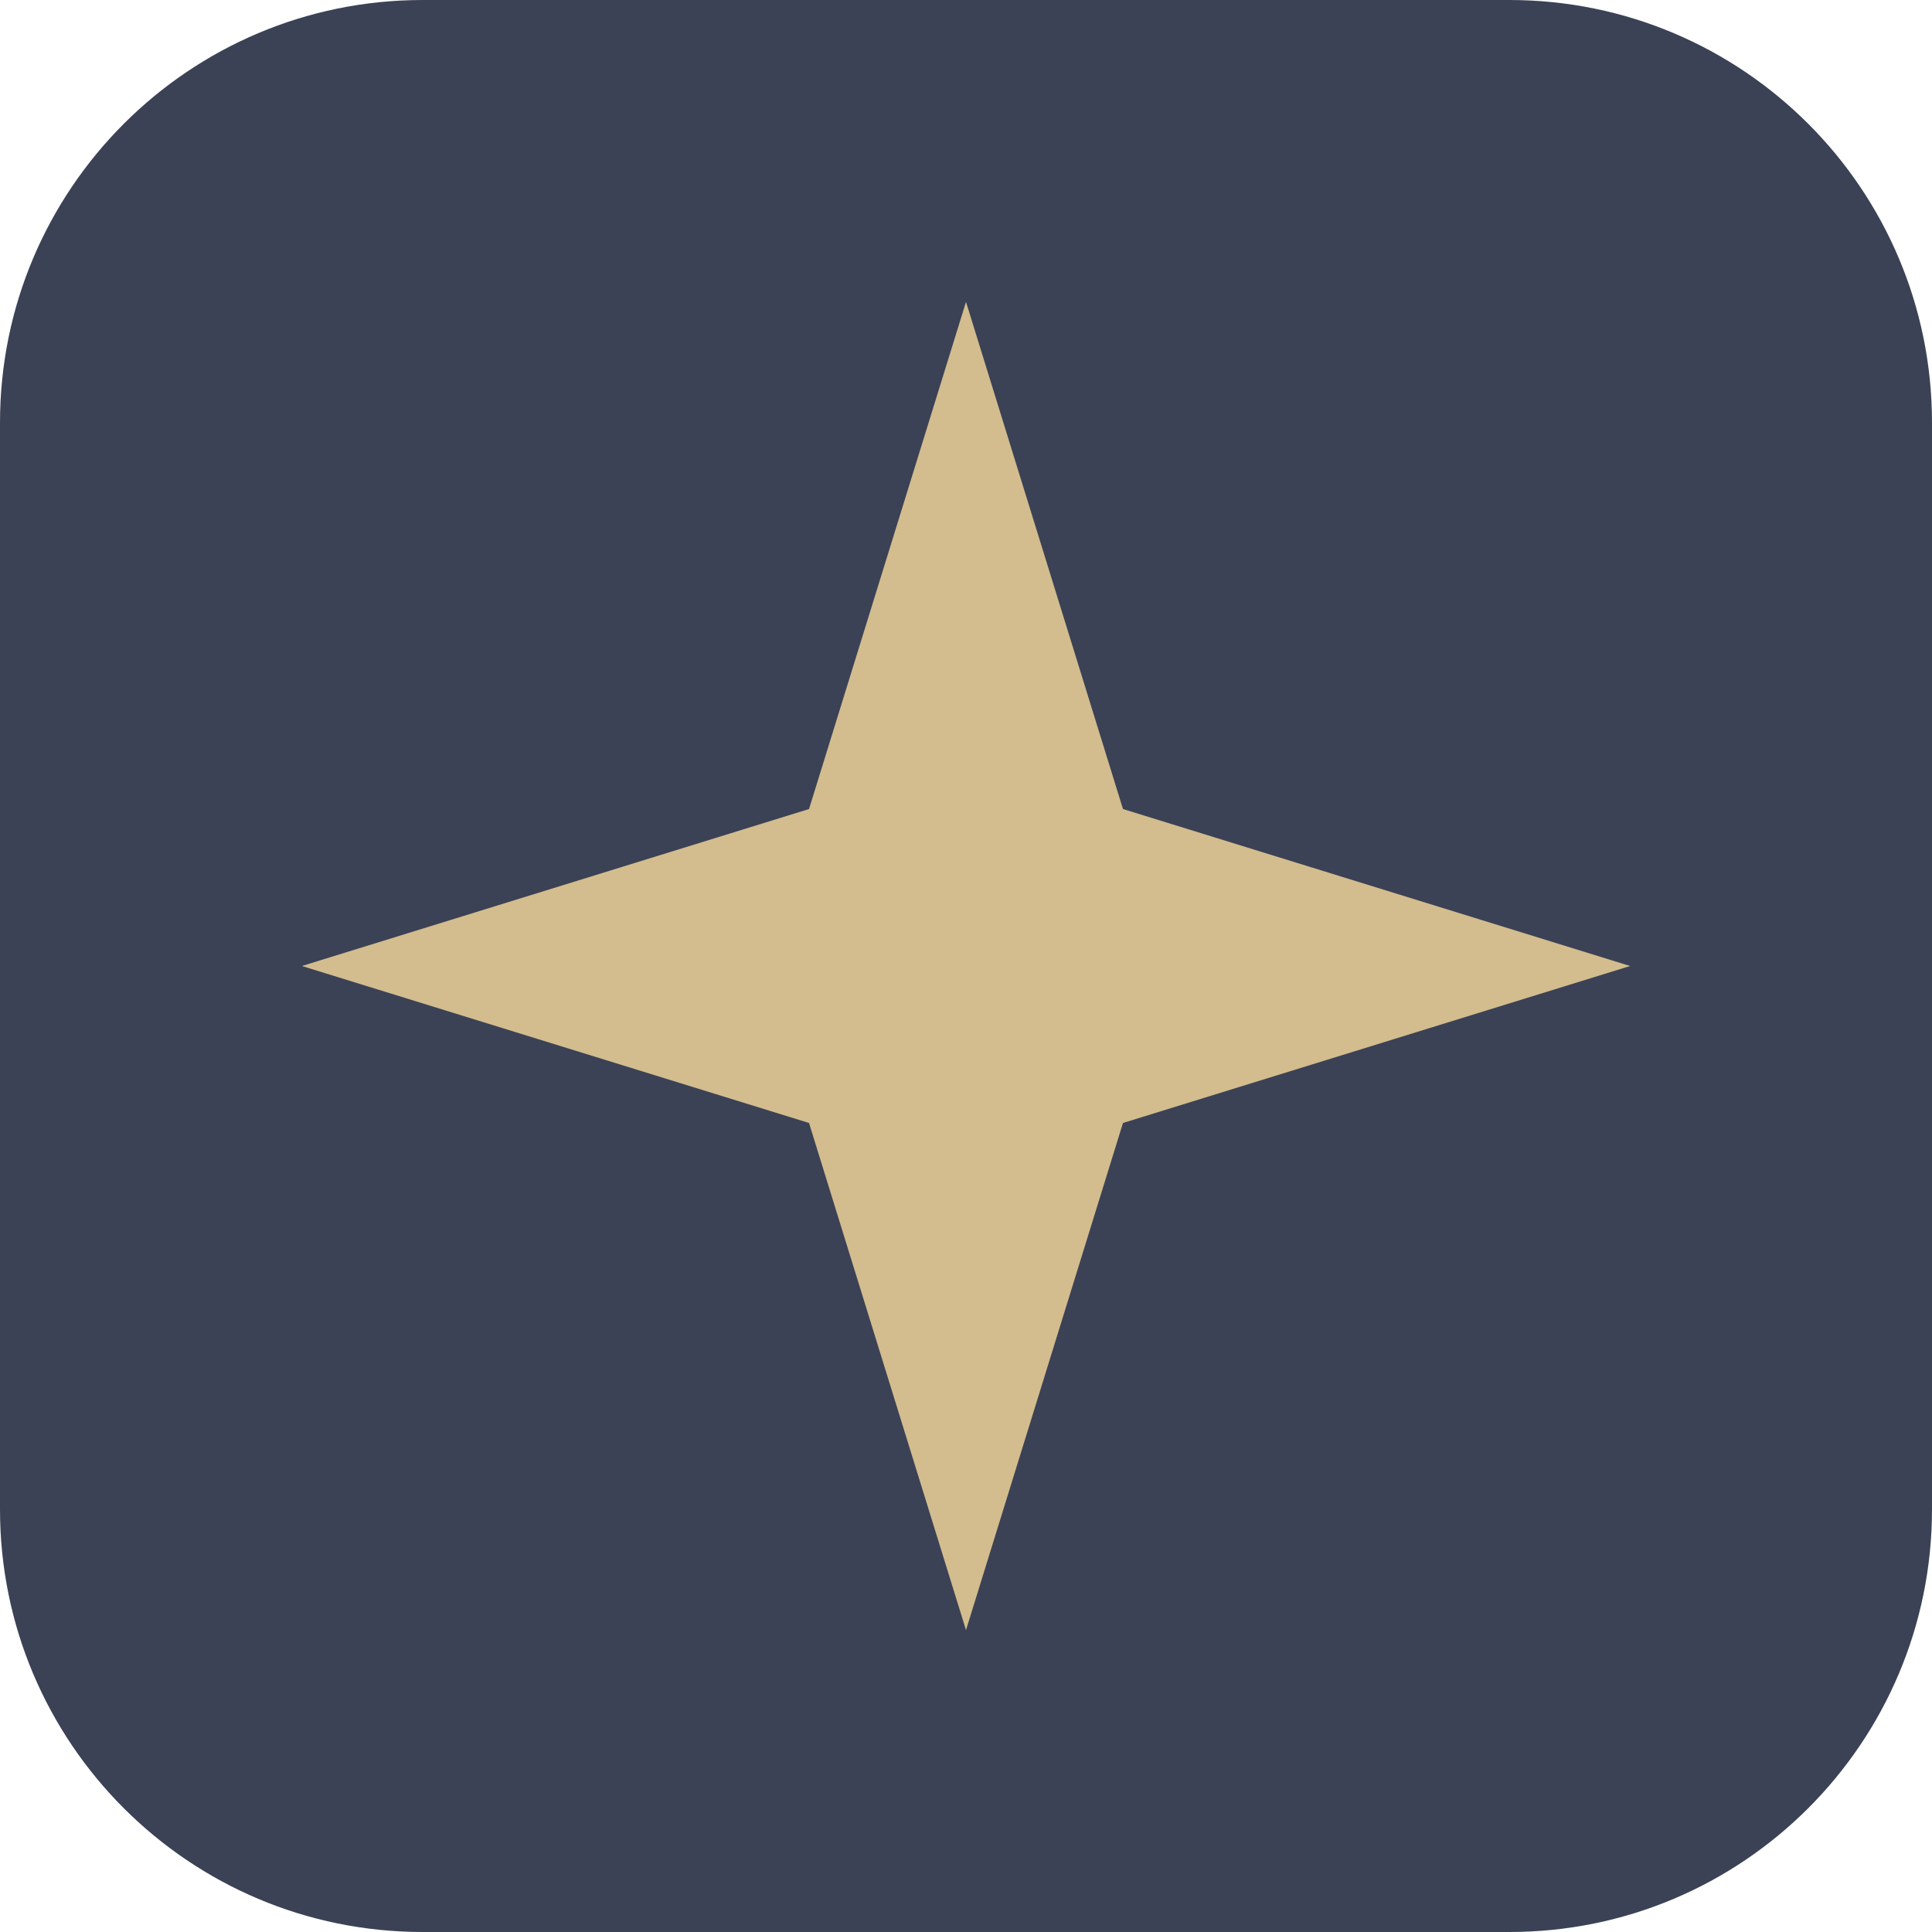
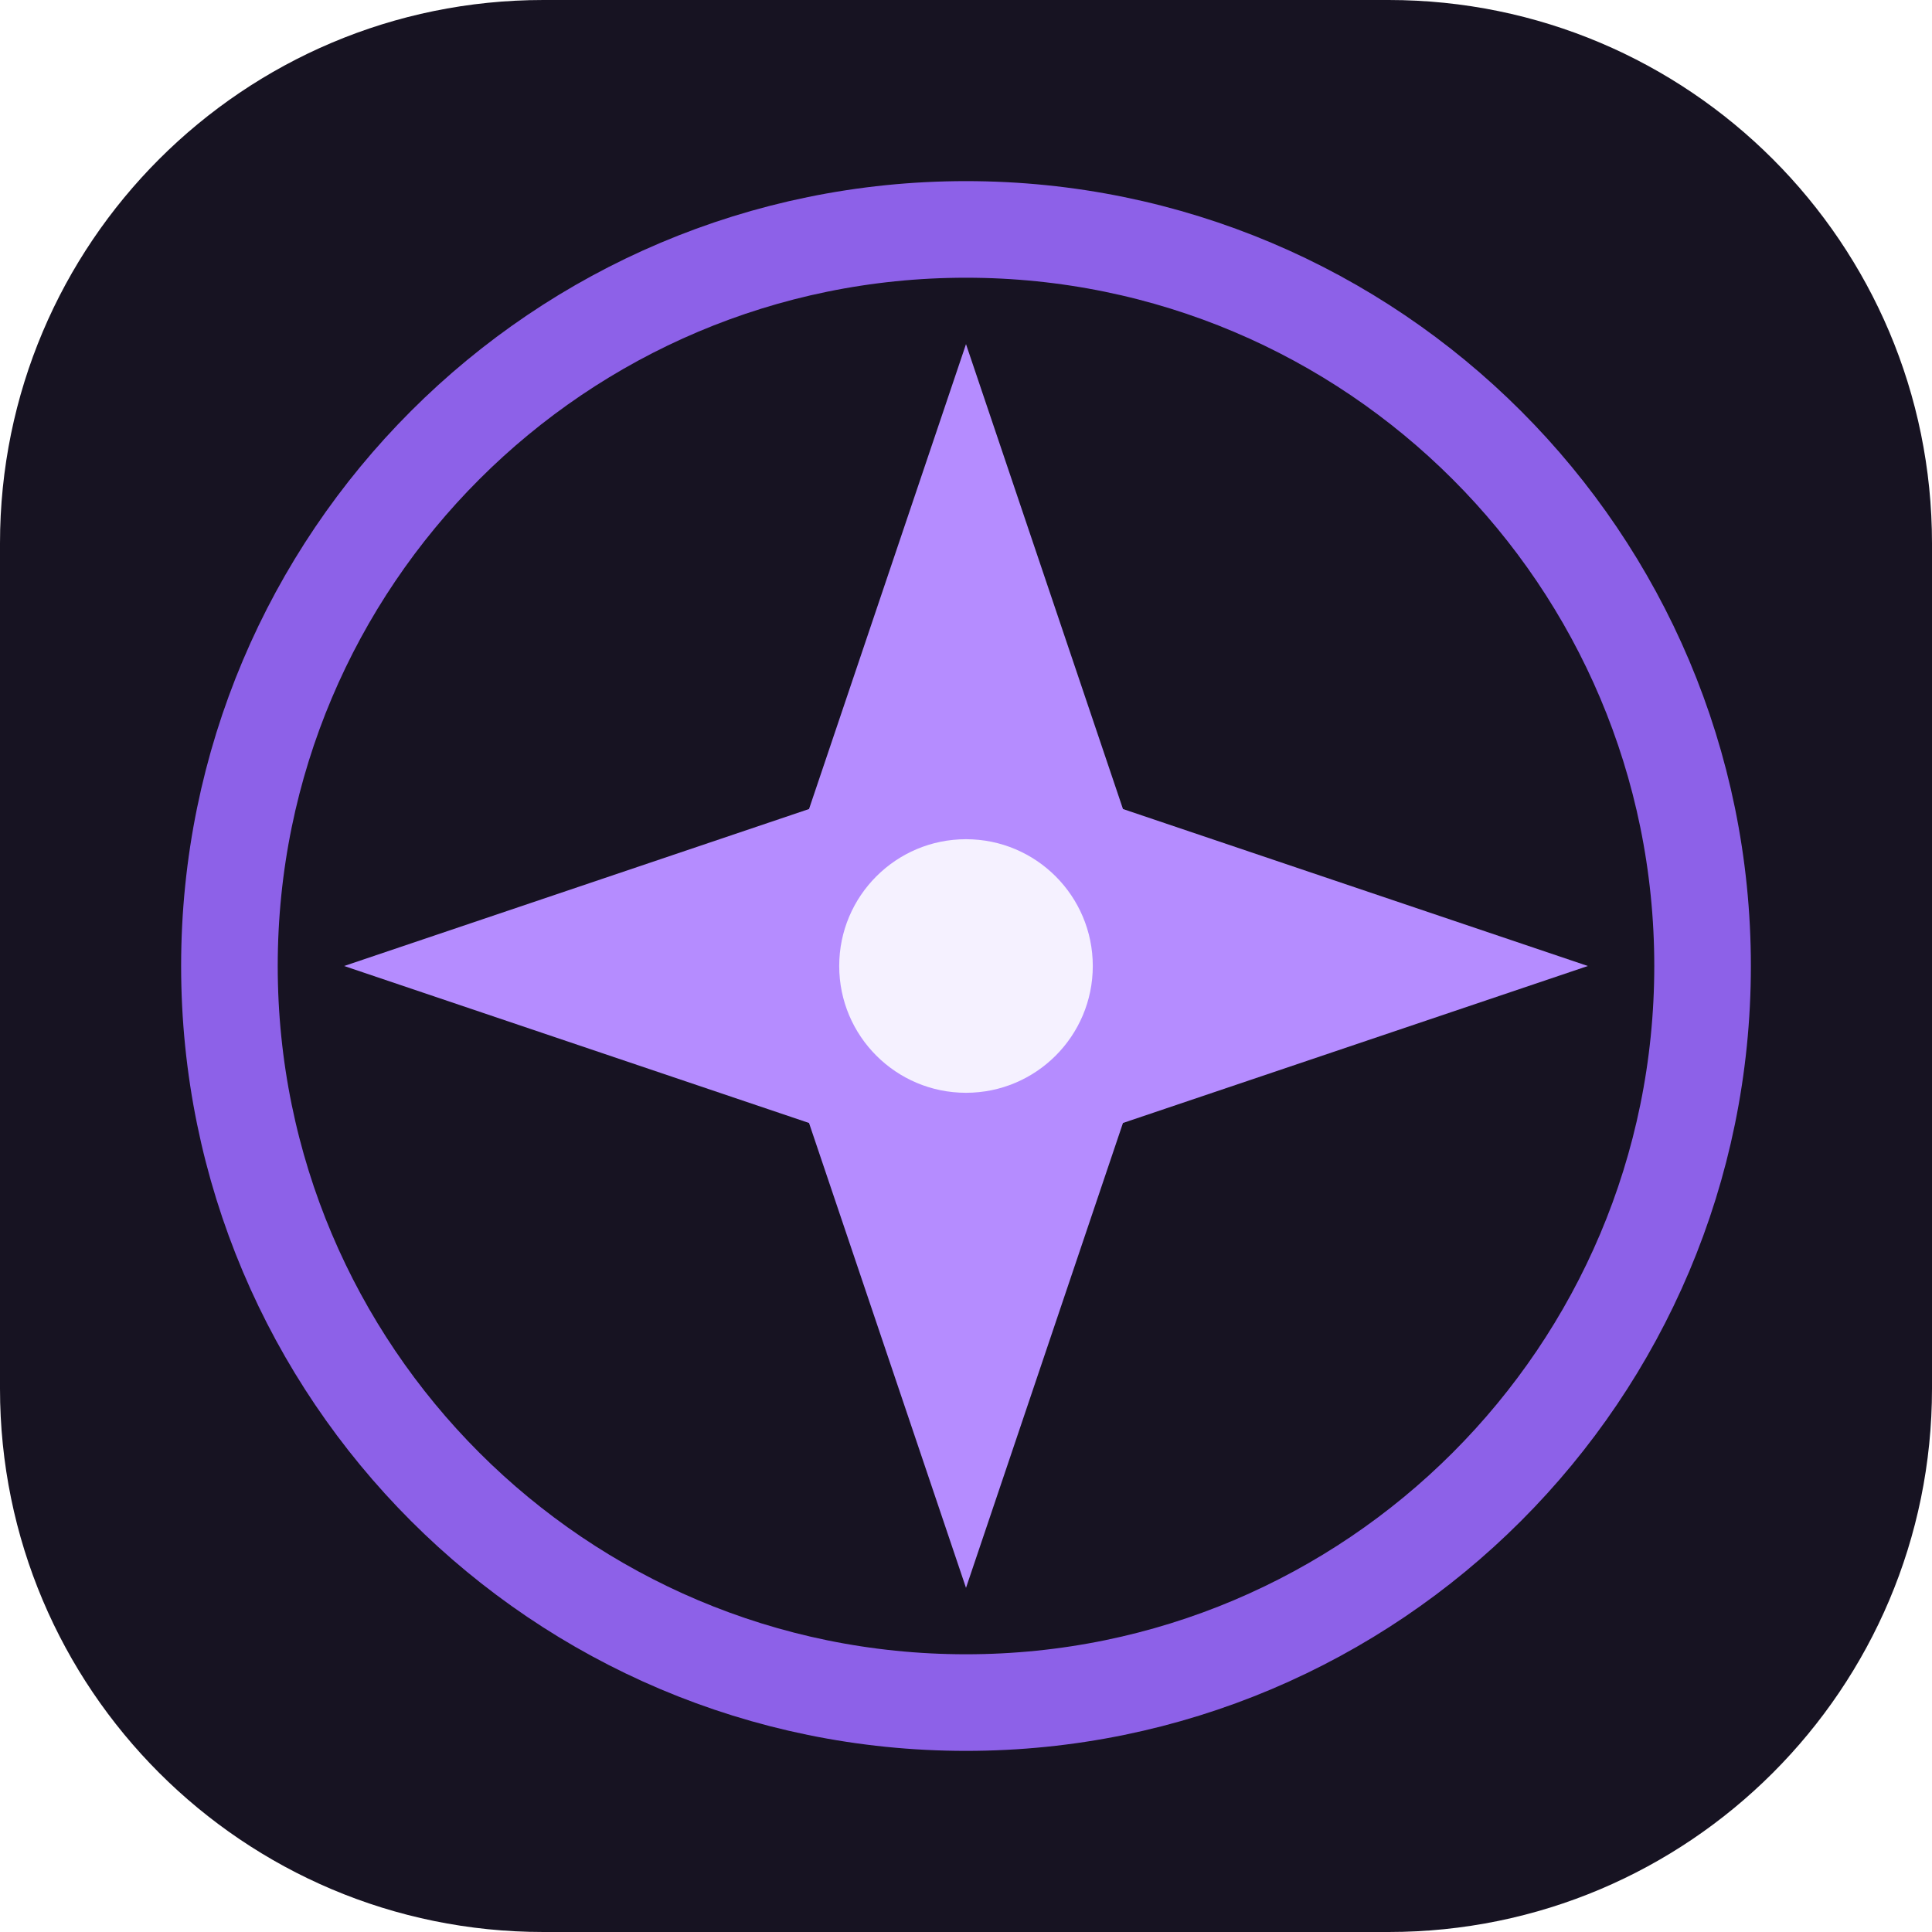
<svg xmlns="http://www.w3.org/2000/svg" viewBox="0 0 32 32">
-   <rect width="32" height="32" rx="7" fill="#3B4255" />
-   <path d="M16 5l2.6 8.4L27 16l-8.4 2.6L16 27l-2.6-8.4L5 16l8.4-2.6z" fill="#D3BC8E" />
+   <rect width="32" height="32" rx="9" fill="#171322" />
+   <circle cx="16" cy="16" r="12.2" fill="none" stroke="#8D61E8" stroke-width="1.6" />
+   <path d="M16 5.7l2.6 7.7 7.7 2.6-7.7 2.6-2.6 7.7-2.6-7.7-7.7-2.6 7.7-2.6z" fill="#B58CFF" />
+   <circle cx="16" cy="16" r="2.1" fill="#F5F1FF" />
</svg>
